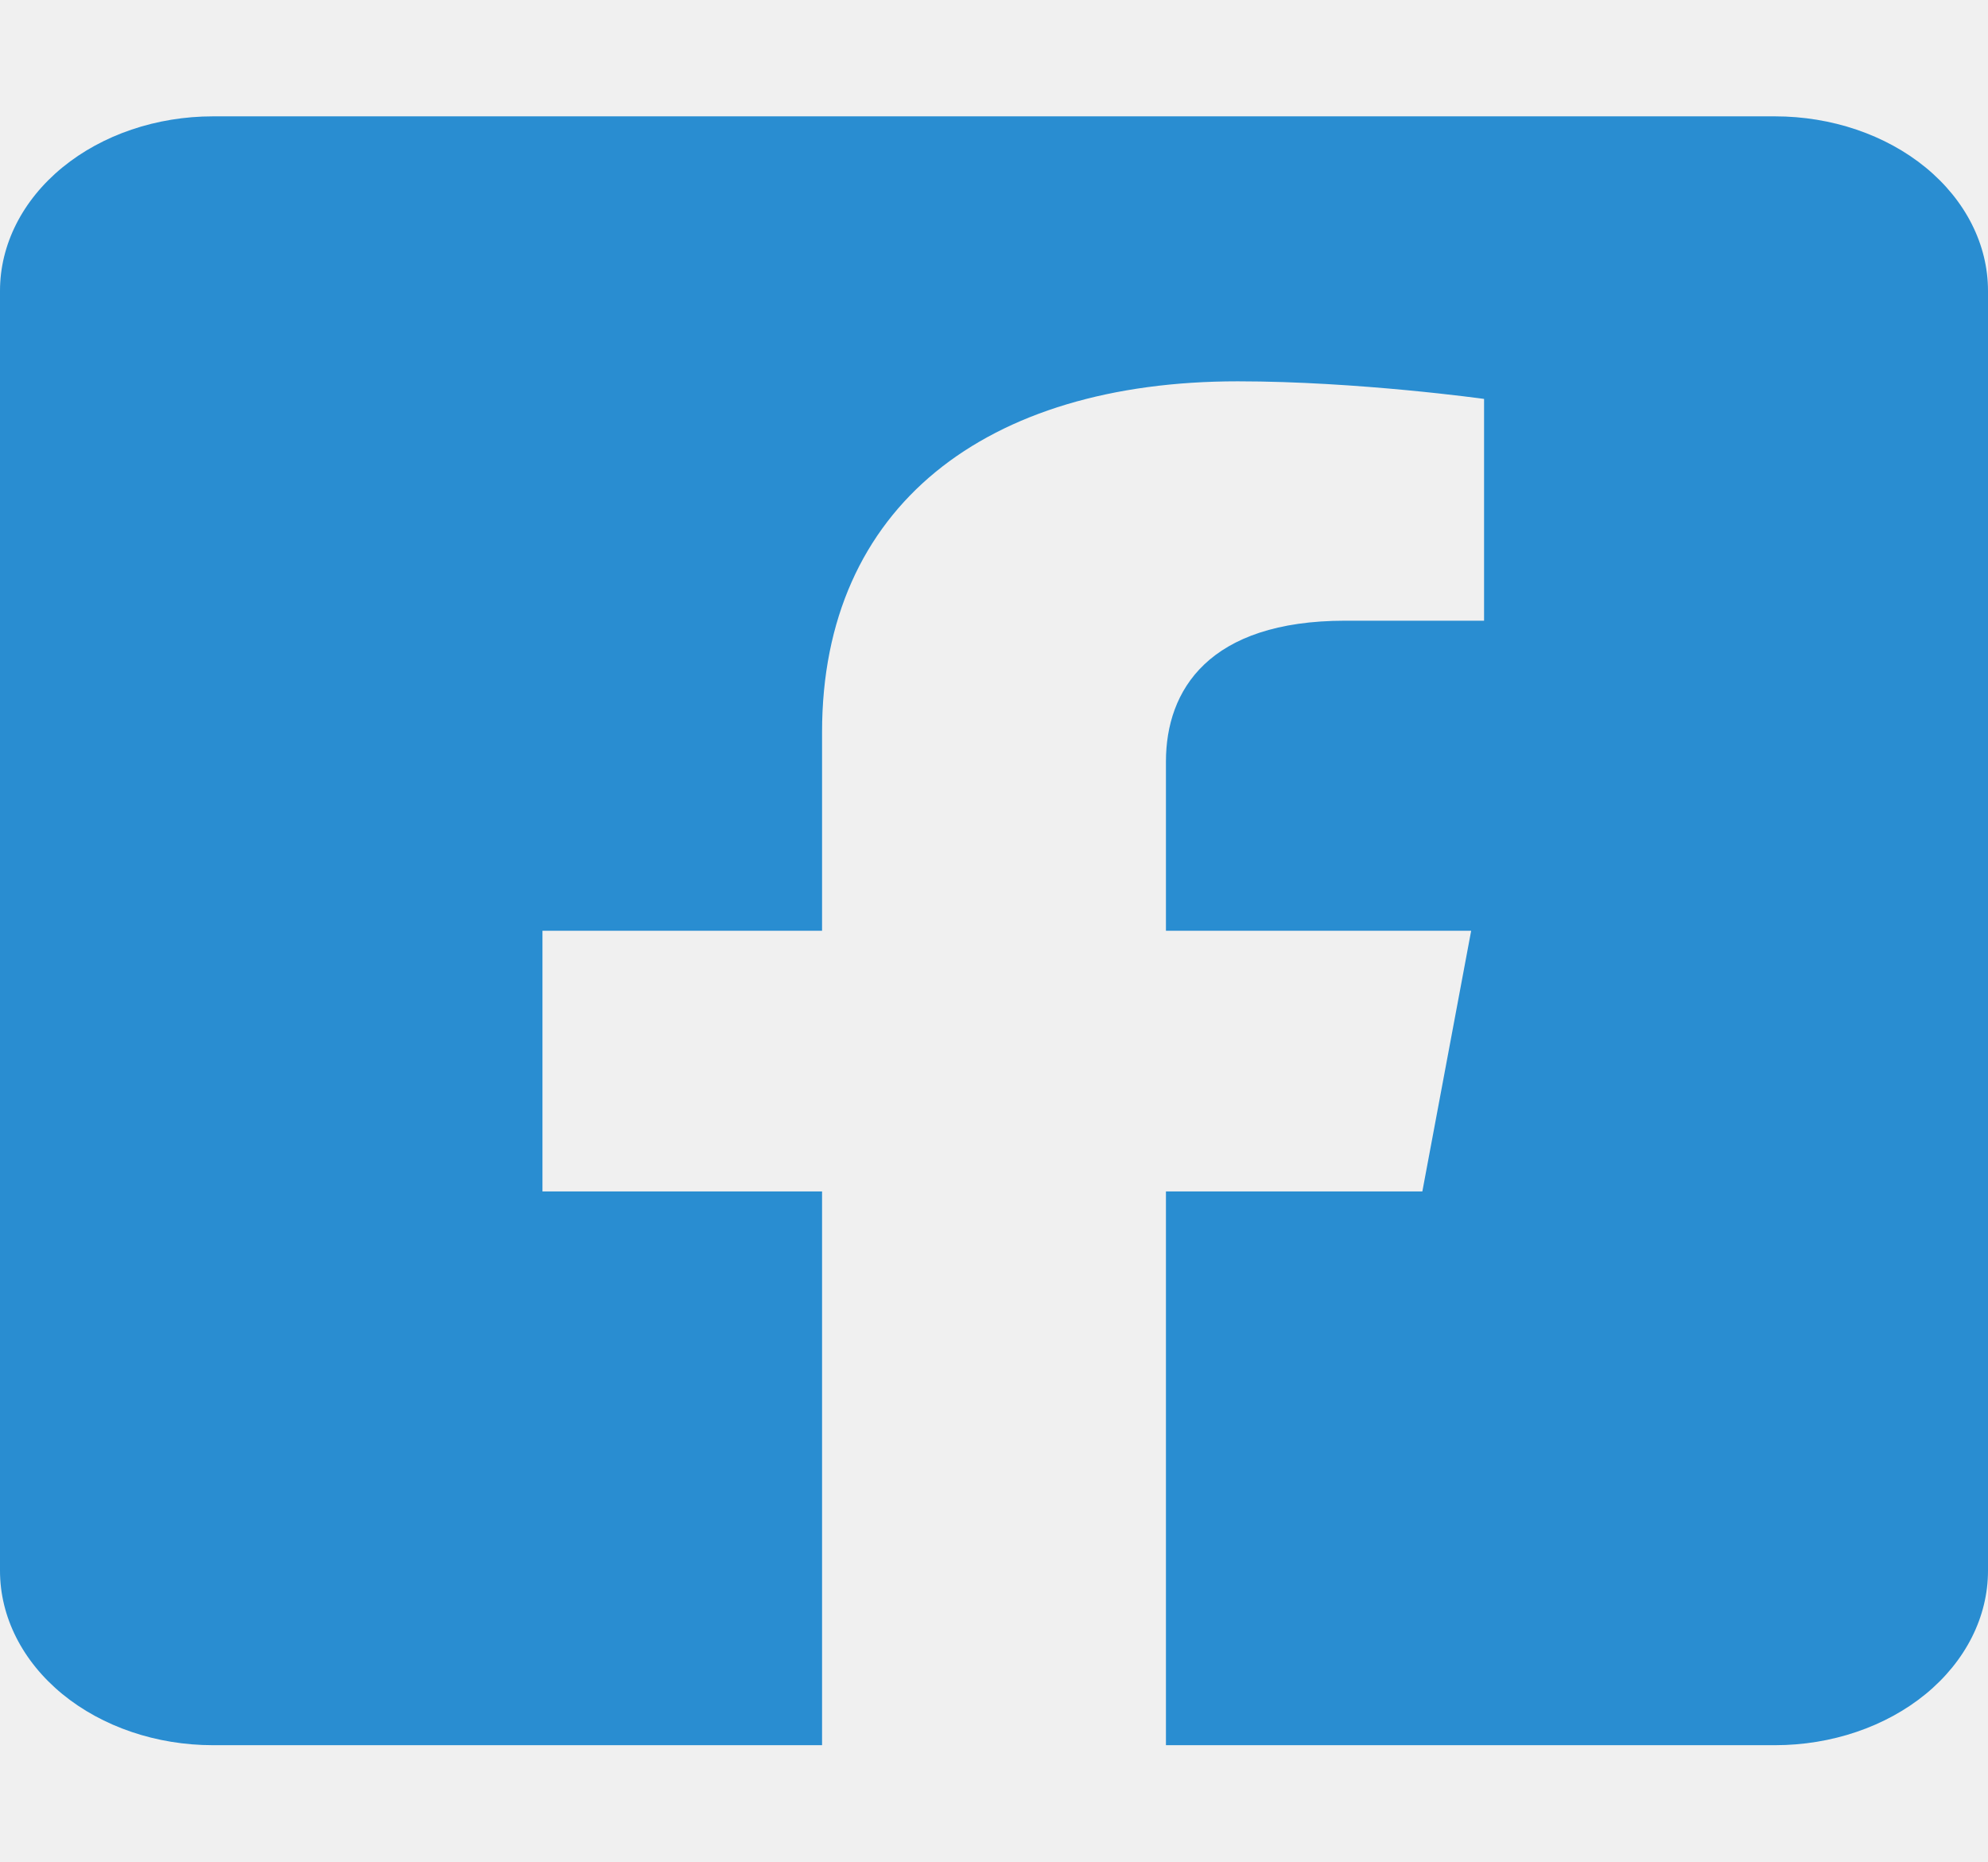
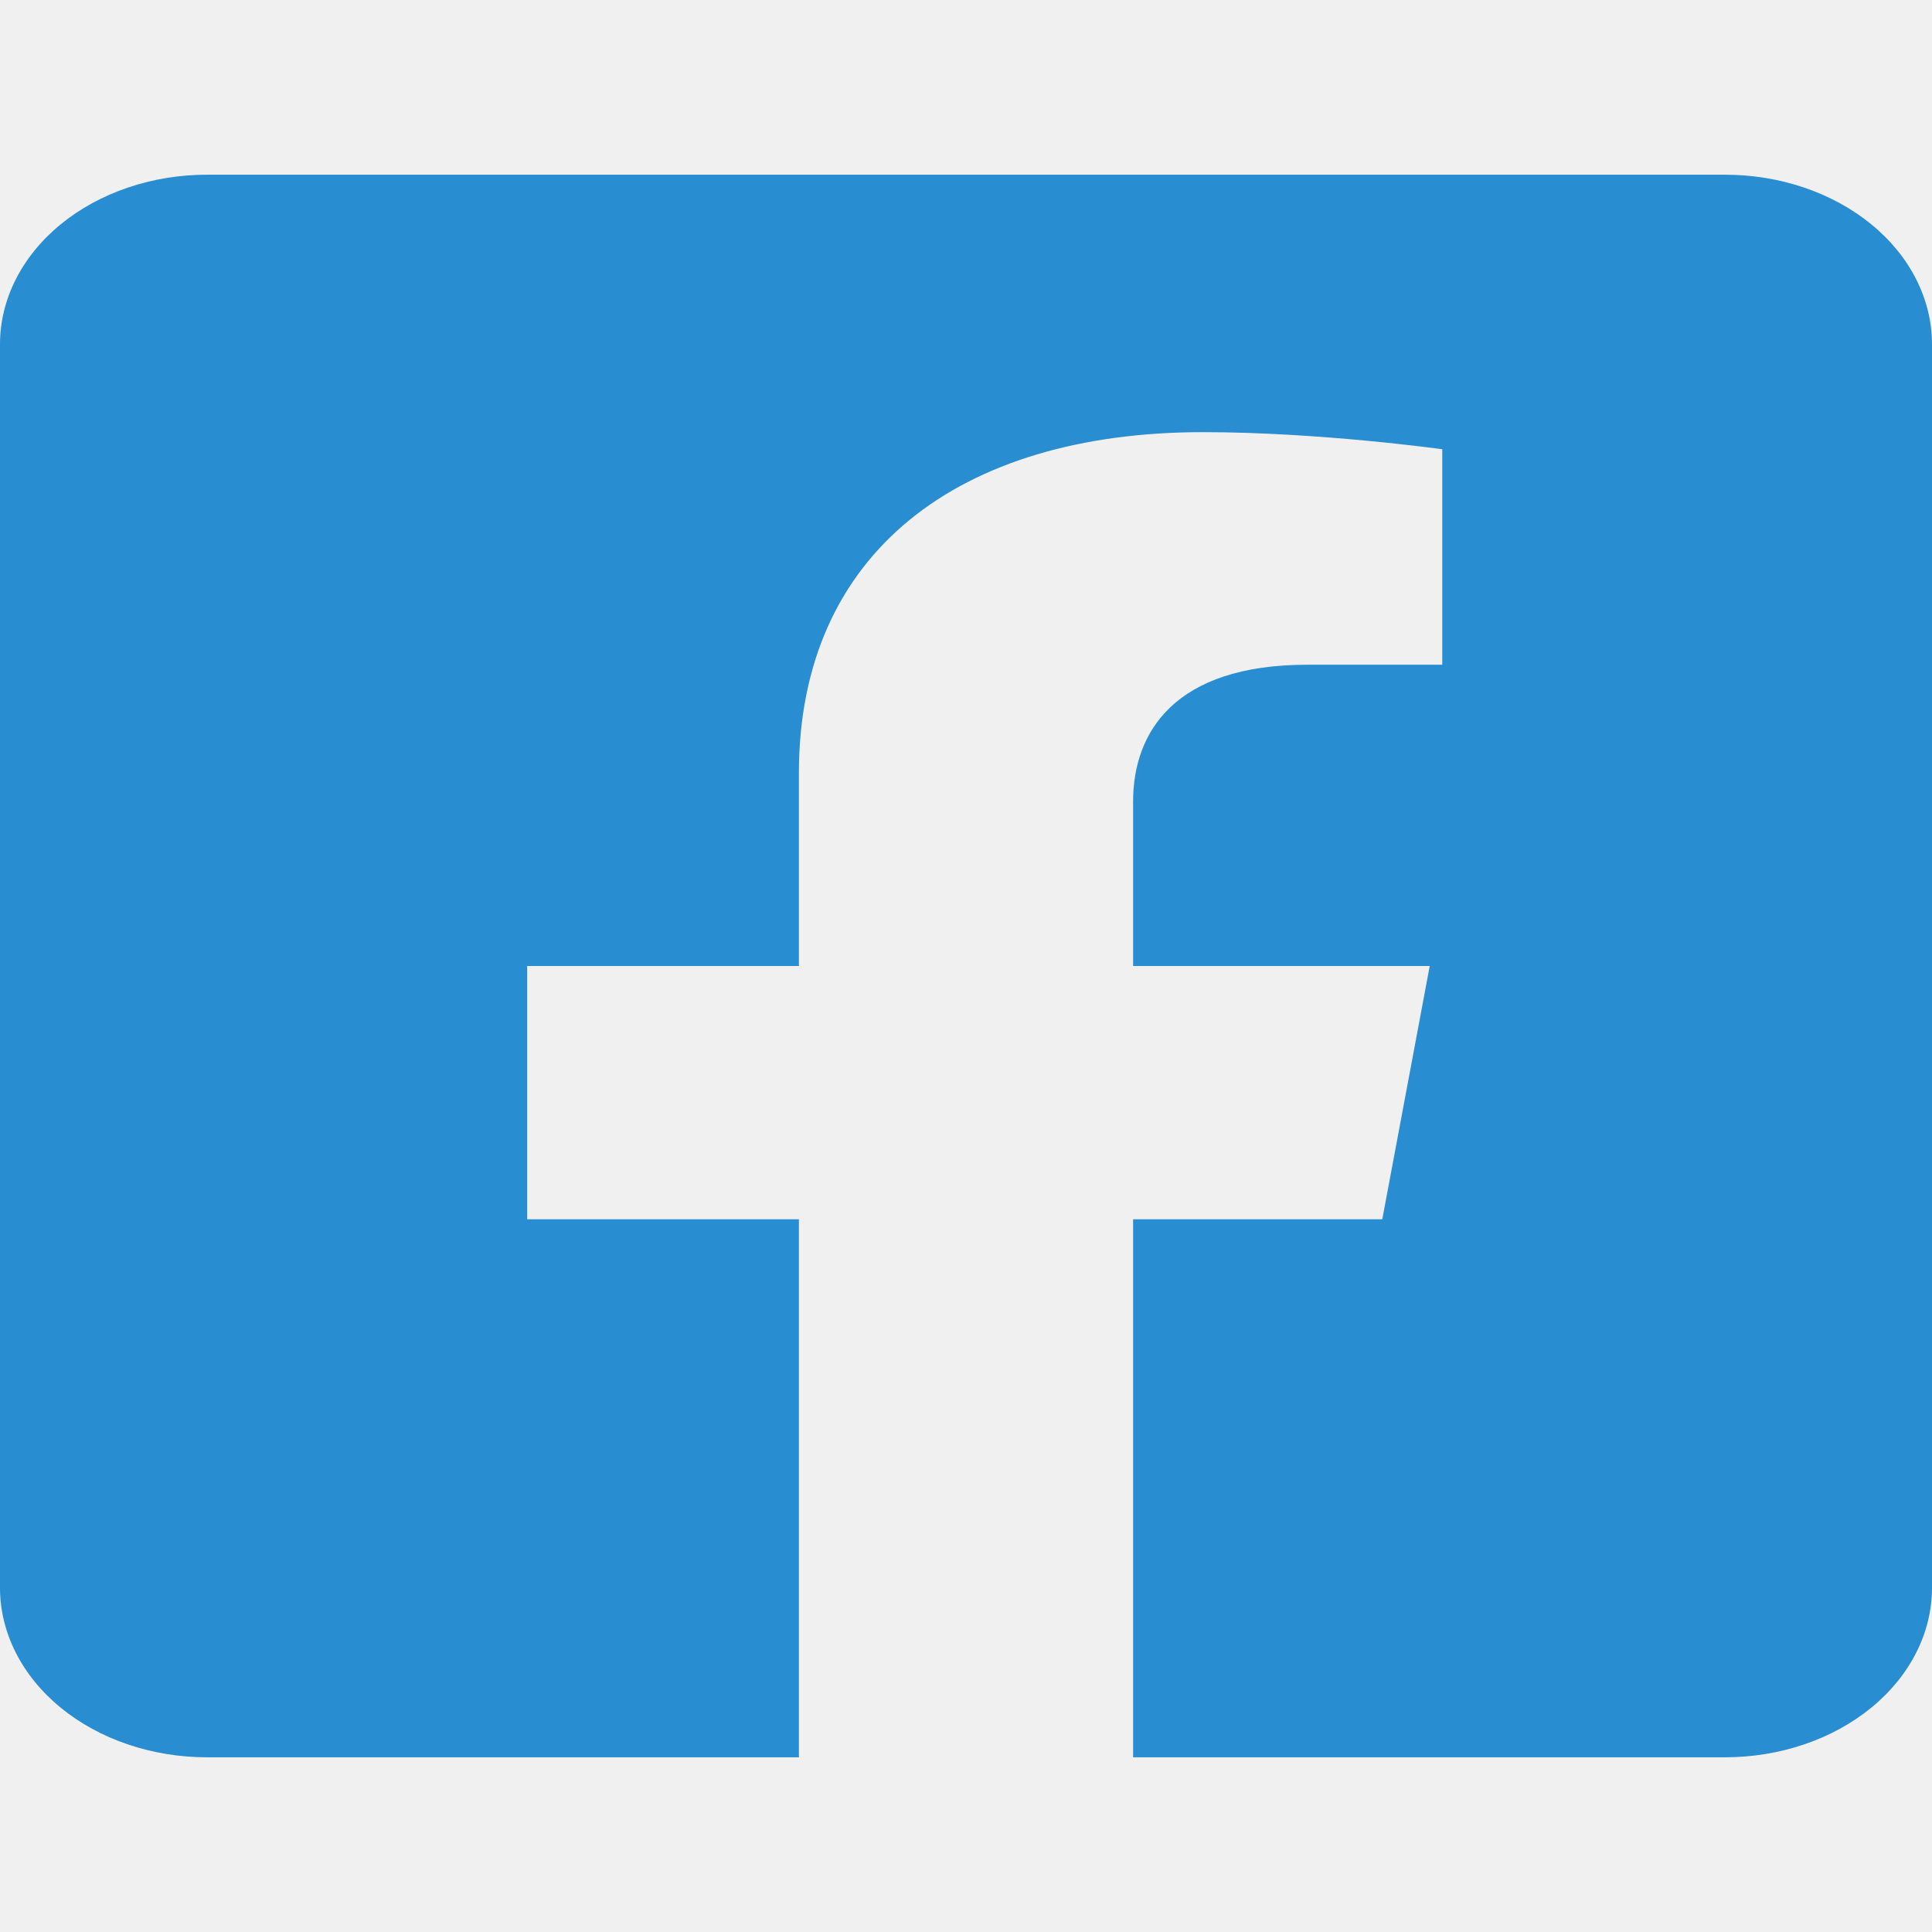
- <svg xmlns="http://www.w3.org/2000/svg" width="47" height="44" viewBox="0 0 47 44" fill="none">
+ <svg xmlns="http://www.w3.org/2000/svg" width="32" height="32" viewBox="0 0 47 44" fill="none">
  <g clip-path="url(#clip0_13_17)">
    <path d="M41.964 2.75H5.036C3.7 2.75 2.419 3.185 1.475 3.958C0.531 4.732 0 5.781 0 6.875L0 37.125C0 38.219 0.531 39.268 1.475 40.042C2.419 40.815 3.7 41.25 5.036 41.25H19.435V28.161H12.825V22H19.435V17.304C19.435 11.963 23.316 9.013 29.262 9.013C32.109 9.013 35.086 9.429 35.086 9.429V14.671H31.806C28.573 14.671 27.565 16.314 27.565 18V22H34.781L33.627 28.161H27.565V41.25H41.964C43.3 41.25 44.581 40.815 45.525 40.042C46.469 39.268 47 38.219 47 37.125V6.875C47 5.781 46.469 4.732 45.525 3.958C44.581 3.185 43.3 2.75 41.964 2.75Z" fill="#298DD1" />
  </g>
  <defs>
    <clipPath id="clip0_13_17">
      <rect width="47" height="44" rx="4" fill="white" />
    </clipPath>
  </defs>
</svg>
